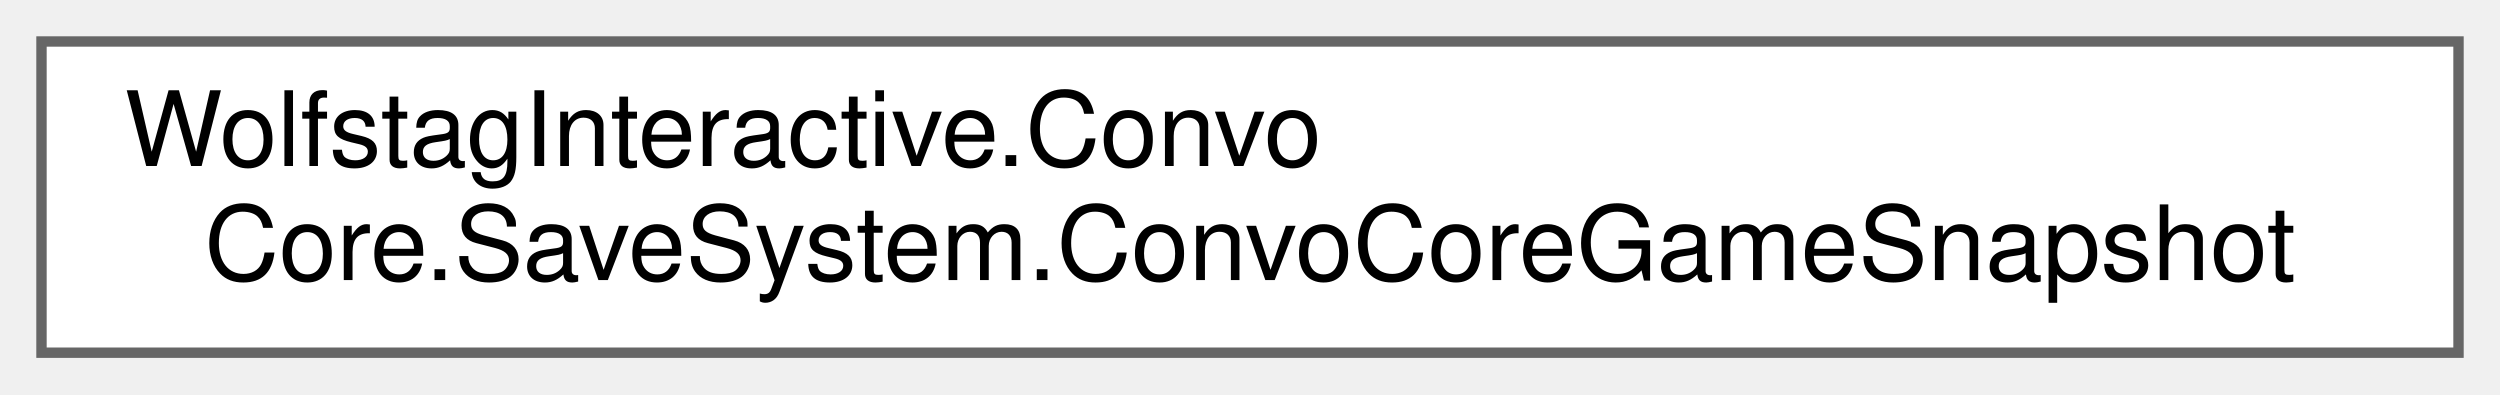
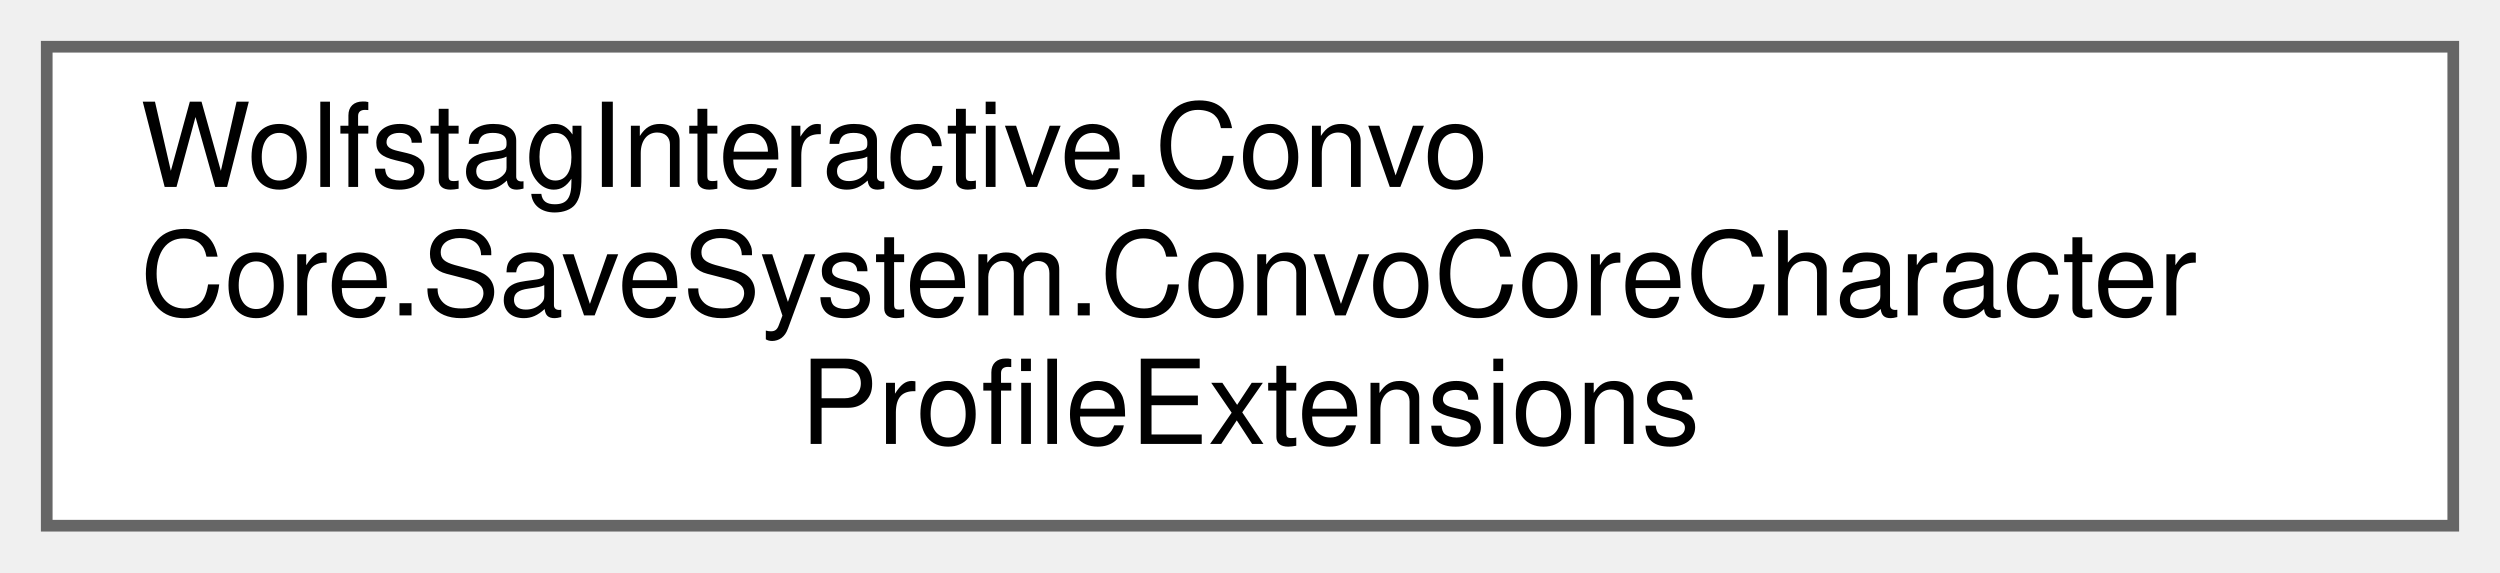
- <svg xmlns="http://www.w3.org/2000/svg" xmlns:xlink="http://www.w3.org/1999/xlink" width="241pt" height="38pt" viewBox="0.00 0.00 241.00 38.00">
-   <g id="graph0" class="graph" transform="scale(1 1) rotate(0) translate(4 34)">
+ <svg xmlns="http://www.w3.org/2000/svg" xmlns:xlink="http://www.w3.org/1999/xlink" width="214pt" height="49pt" viewBox="0.00 0.00 214.00 49.00">
+   <g id="graph0" class="graph" transform="scale(1 1) rotate(0) translate(4 45)">
    <g id="Node000000" class="node">
      <g id="a_Node000000">
-         <a xlink:href="classWolfstagInteractive_1_1ConvoCore_1_1SaveSystem_1_1ConvoCoreGameSnapshot.html" target="_top" xlink:title="Serializable snapshot of the full game save state, including all conversation progress and global var...">
-           <polygon fill="white" stroke="#666666" points="233,-30 0,-30 0,0 233,0 233,-30" />
-           <text text-anchor="start" x="8" y="-18" font-family="Helvetica,sans-Serif" font-size="10.00">WolfstagInteractive.Convo</text>
-           <text text-anchor="middle" x="116.5" y="-7" font-family="Helvetica,sans-Serif" font-size="10.00">Core.SaveSystem.ConvoCoreGameSnapshot</text>
+         <a xlink:href="classWolfstagInteractive_1_1ConvoCore_1_1SaveSystem_1_1ConvoCoreCharacterProfileExtensions.html" target="_top" xlink:title=" ">
+           <polygon fill="white" stroke="#666666" points="206,-41 0,-41 0,0 206,0 206,-41" />
+           <text text-anchor="start" x="8" y="-29" font-family="Helvetica,sans-Serif" font-size="10.00">WolfstagInteractive.Convo</text>
+           <text text-anchor="start" x="8" y="-18" font-family="Helvetica,sans-Serif" font-size="10.00">Core.SaveSystem.ConvoCoreCharacter</text>
+           <text text-anchor="middle" x="103" y="-7" font-family="Helvetica,sans-Serif" font-size="10.00">ProfileExtensions</text>
        </a>
      </g>
    </g>
  </g>
</svg>
